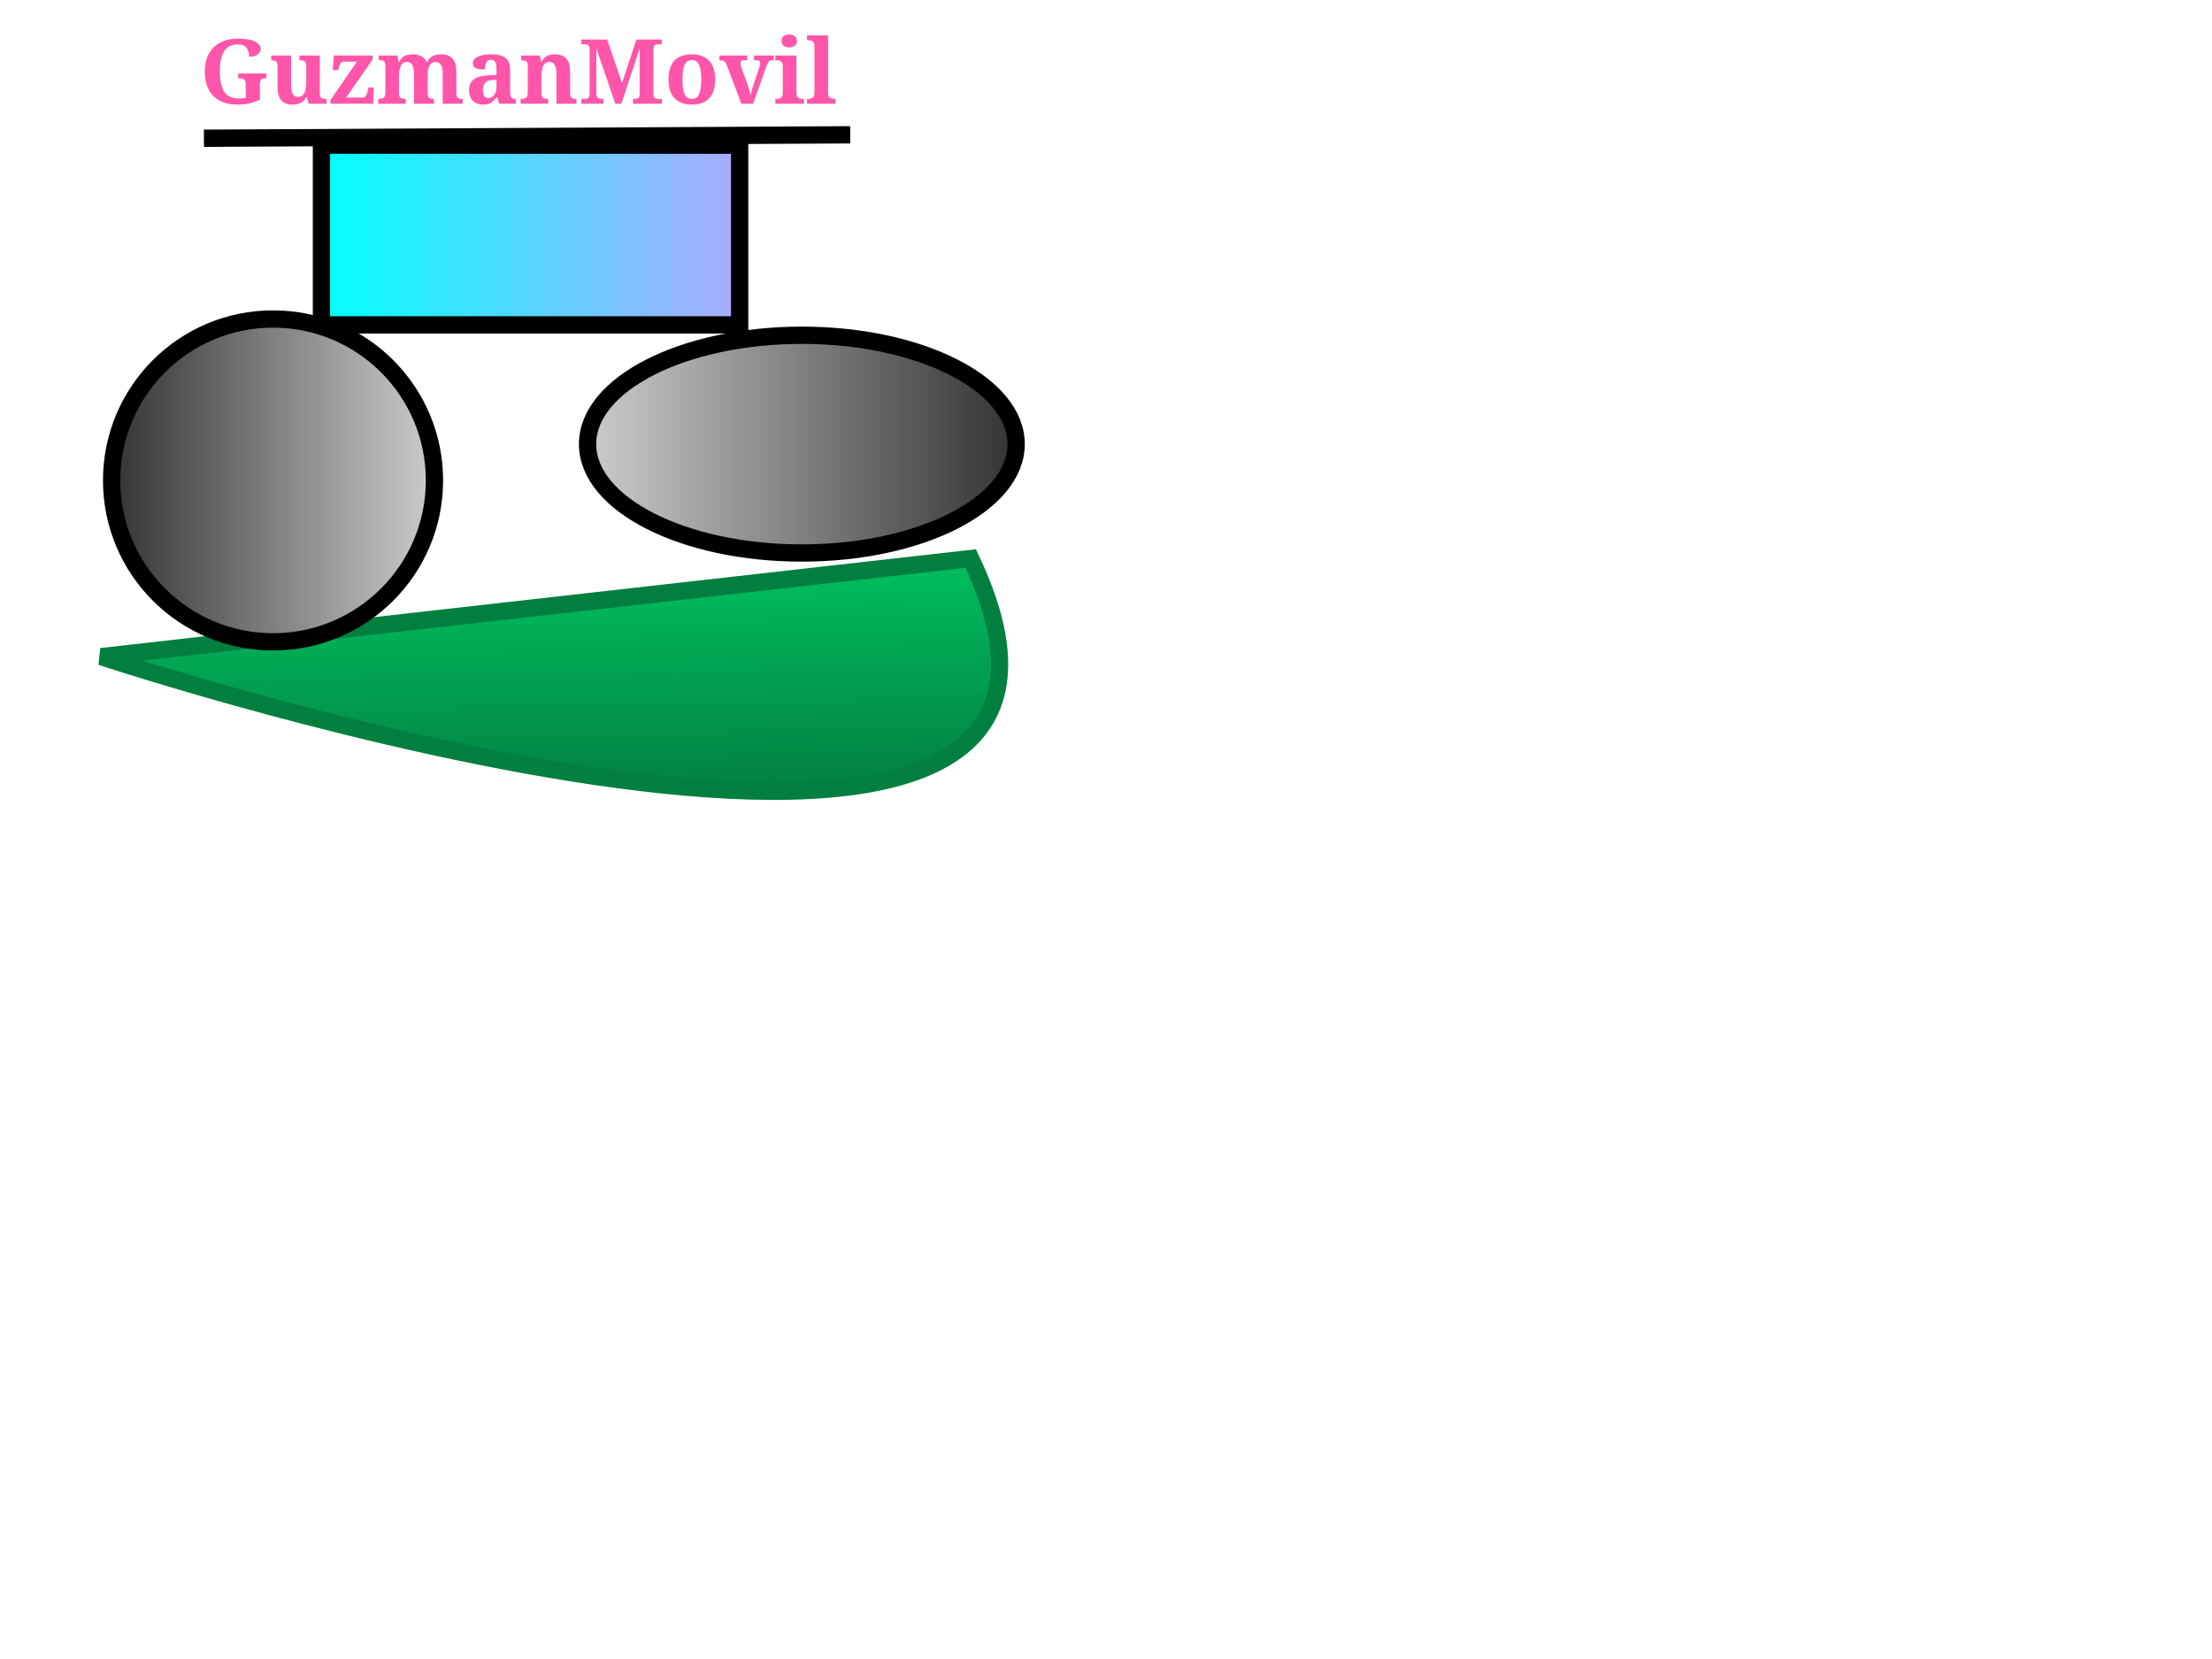
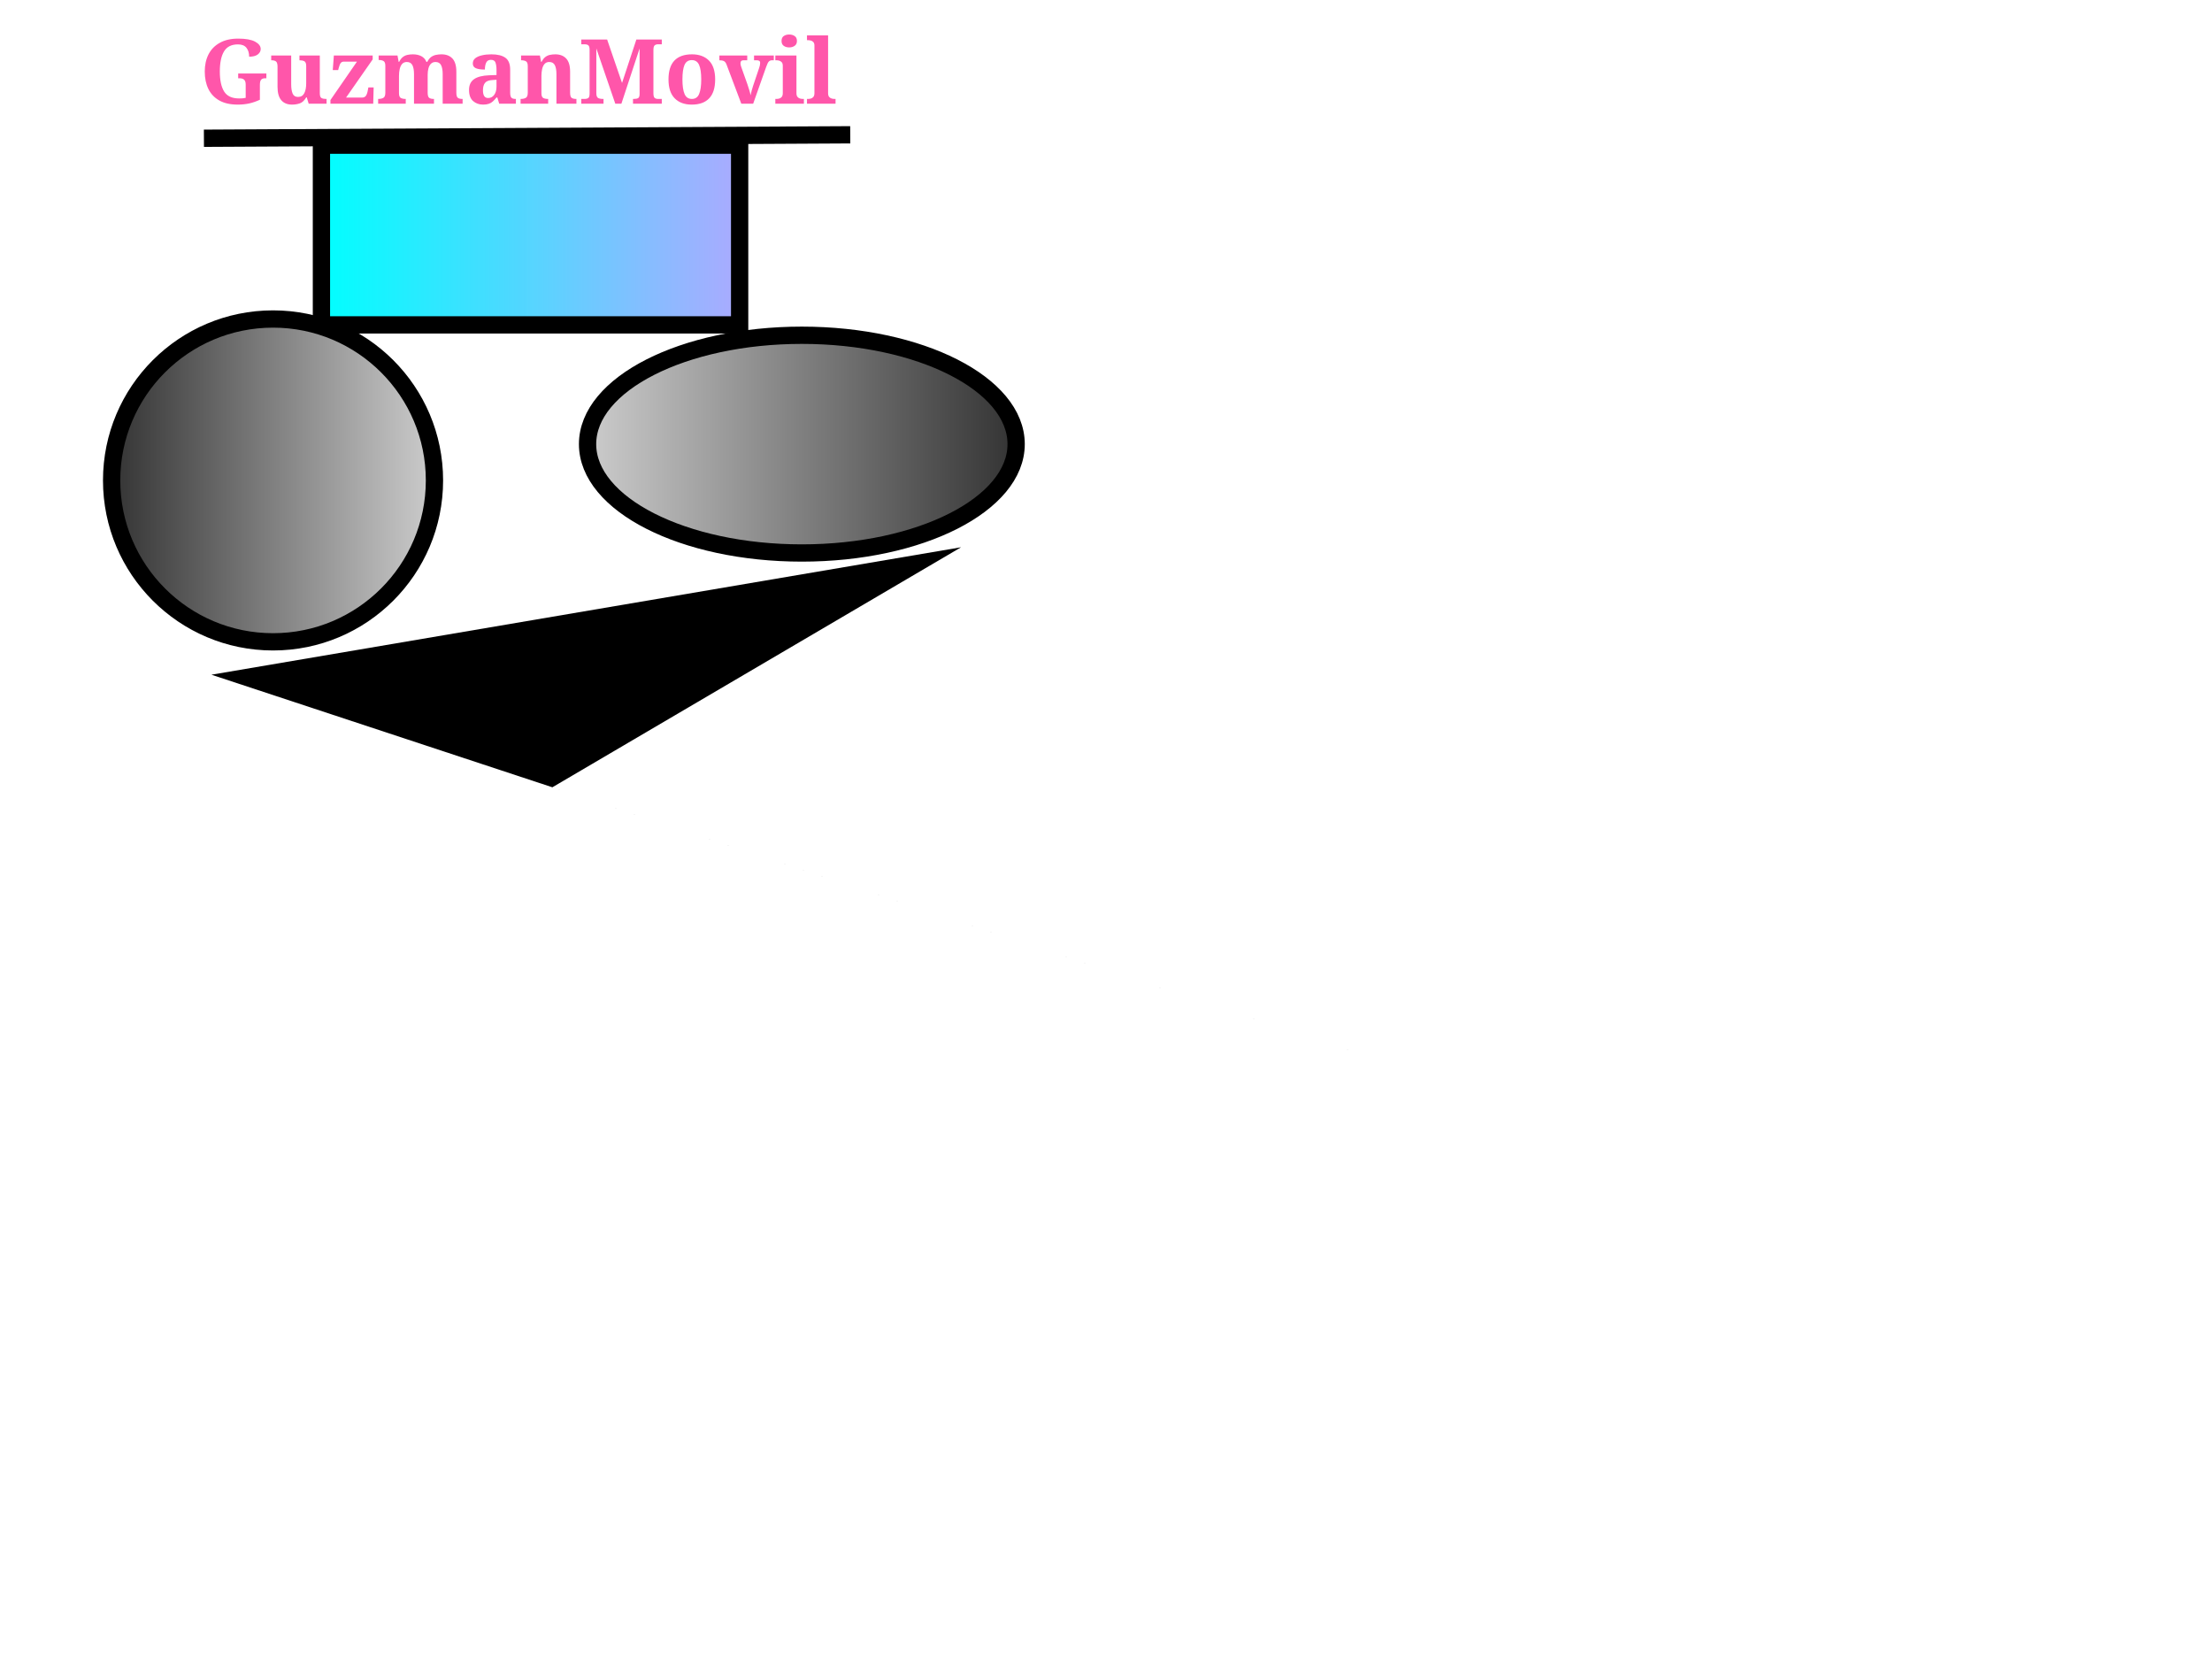
<svg xmlns="http://www.w3.org/2000/svg" width="640" height="480">
  <defs>
    <linearGradient id="svg_6" spreadMethod="pad" x1="0" x2="1" y1="0" y2="0">
      <stop offset="0" stop-color="#00ffff" />
      <stop offset="1" stop-color="#aaaaff" stop-opacity="0.996" />
    </linearGradient>
    <linearGradient id="svg_9">
      <stop offset="0" stop-color="#cccccc" />
      <stop offset="1" stop-color="#333333" />
    </linearGradient>
-     <linearGradient id="svg_11" x1="0" x2="1" y1="0" y2="0">
-       <stop offset="0" stop-color="#00bf5f" />
-       <stop offset="1" stop-color="#007f3f" stop-opacity="0.996" />
-     </linearGradient>
    <linearGradient id="svg_16" x1="0" x2="1" y1="0" y2="0">
      <stop offset="0" stop-color="#333333" stop-opacity="0.996" />
      <stop offset="1" stop-color="#cccccc" stop-opacity="0.996" />
    </linearGradient>
  </defs>
  <g class="layer">
    <rect fill="url(#svg_6)" height="52" id="svg_1" stroke="#000000" stroke-width="5" width="121" x="93" y="42" />
    <ellipse cx="232" cy="128.5" fill="url(#svg_9)" id="svg_7" rx="62" ry="31.5" stroke="#000000" stroke-width="5" />
-     <text fill="#ff56aa" font-family="serif" font-size="26" font-style="normal" font-weight="bold" id="svg_18" stroke="#000000" stroke-width="0" style="cursor: move;" text-anchor="middle" x="150" xml:space="preserve" y="30">GuzmanMovil</text>
+     <text fill="#ff56aa" font-family="serif" font-size="26" font-style="normal" font-weight="bold" id="svg_18" stroke="#000000" stroke-width="0" text-anchor="middle" x="150" xml:space="preserve" y="30">GuzmanMovil</text>
    <line fill="none" id="svg_3" stroke="#000000" stroke-width="5" x1="59" x2="246" y1="40" y2="39" />
-     <path d="m126.297,75.068c134,-60.168 23,252.132 23,252.132l-23,-252.132z" fill="url(#svg_11)" id="svg_4" stroke="#007f3f" stroke-width="5" transform="matrix(1 0 0 1 0 0) rotate(88.7748 159.379 197.285)" />
    <circle cx="79" cy="139" fill="url(#svg_16)" id="svg_13" r="46.703" stroke="#000000" stroke-width="5" />
+     <polyline id="svg_2" points="102.379,397.495 180.423,191.791 180.423,328.927 414.555,123.223 " transform="rotate(59.5747 258.467 260.359)" />
  </g>
</svg>
